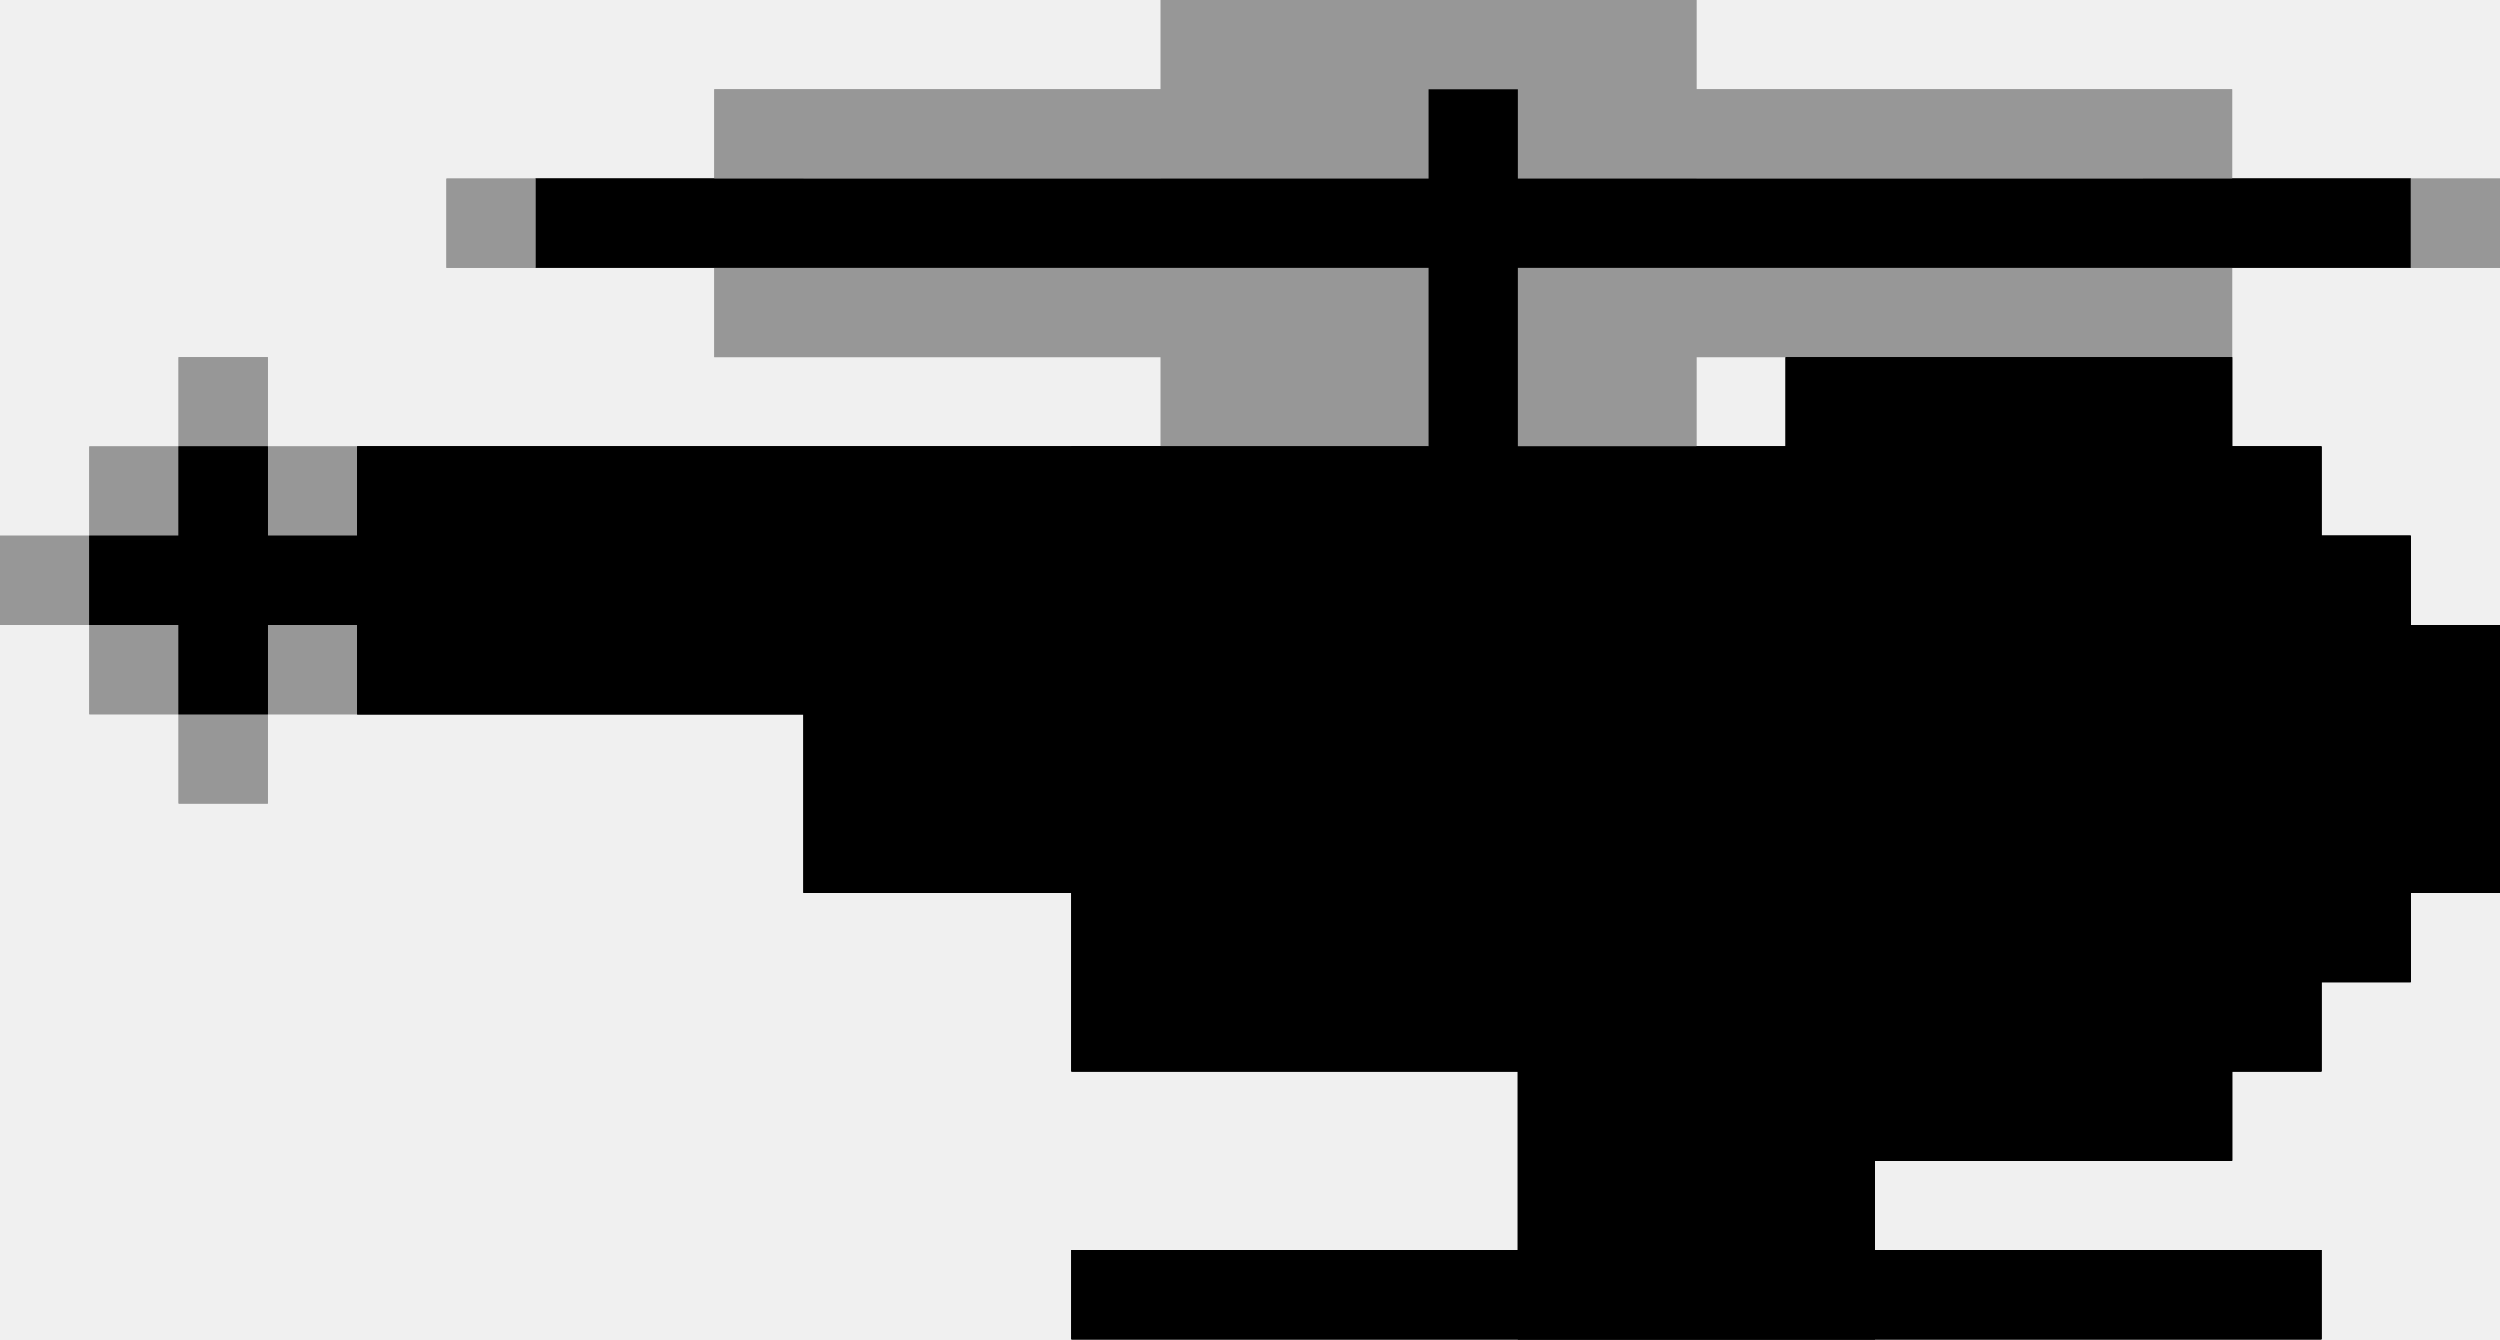
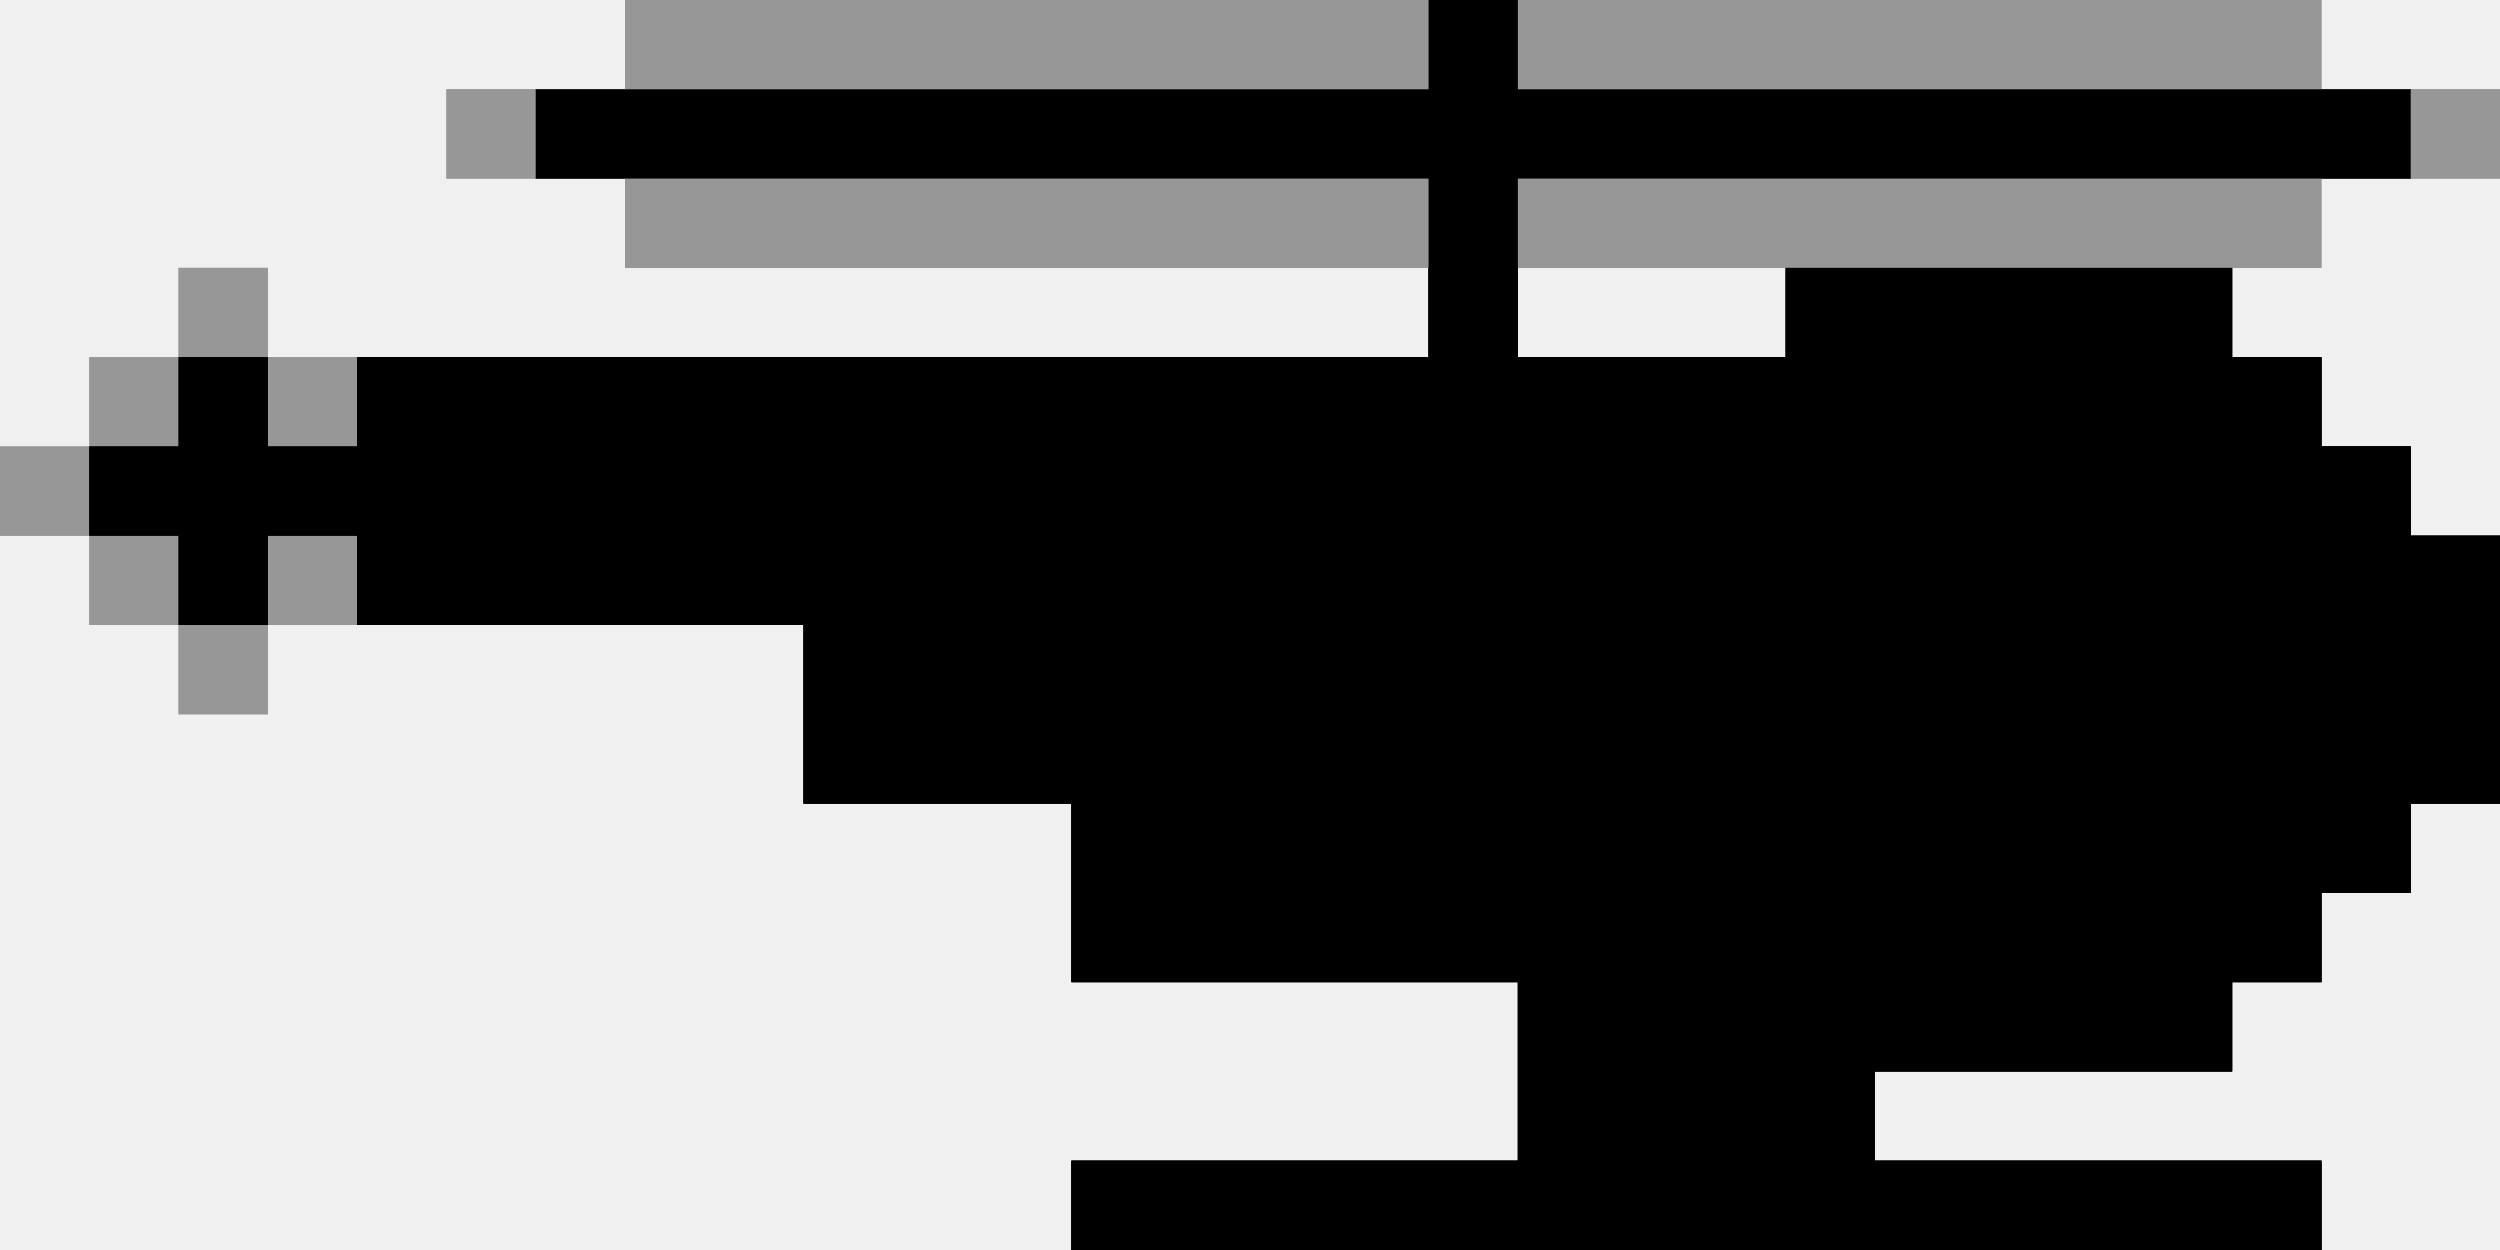
- <svg xmlns="http://www.w3.org/2000/svg" xmlns:xlink="http://www.w3.org/1999/xlink" width="28px" height="15px" viewBox="0 0 28 15" version="1.1">
-   <defs>
-     <rect id="path-1" x="3" y="1" width="17" height="3" />
-     <mask id="mask-2" maskContentUnits="userSpaceOnUse" maskUnits="objectBoundingBox" x="0" y="0" width="17" height="3" fill="white">
-       <use xlink:href="#path-1" />
-     </mask>
-     <rect id="path-3" x="3" y="1" width="17" height="3" />
-     <mask id="mask-4" maskContentUnits="userSpaceOnUse" maskUnits="objectBoundingBox" x="0" y="0" width="17" height="3" fill="white">
-       <use xlink:href="#path-3" />
-     </mask>
-   </defs>
+ <svg xmlns="http://www.w3.org/2000/svg" width="28px" height="14px" viewBox="0 0 28 14" version="1.1">
+   <defs />
  <g id="Main" stroke="none" stroke-width="1" fill="none" fill-rule="evenodd">
-     <g id="helicopter">
+     <g id="helicopter" transform="translate(0, -1)">
      <g id="none" fill="#000000">
        <g id="helicopter" transform="translate(1, 1)">
          <rect id="Rectangle" x="11" y="4" width="14" height="7" />
          <rect id="Rectangle" x="19" y="3" width="5" height="9" />
          <rect id="Rectangle" x="23" y="5" width="3" height="5" />
          <rect id="Rectangle" x="24" y="6" width="3" height="3" />
          <rect id="Rectangle" x="8" y="6" width="4" height="3" />
          <rect id="Rectangle" x="16" y="10" width="4" height="4" />
          <rect id="Rectangle" x="3" y="4" width="12" height="3" />
          <rect id="Rectangle" x="0" y="5" width="12" height="1" />
          <rect id="Rectangle" x="11" y="13" width="14" height="1" />
          <rect id="Rectangle" x="15" y="0" width="1" height="5" />
          <rect id="Rectangle" x="1" y="4" width="1" height="3" />
          <rect id="Rectangle" x="5" y="1" width="21" height="1" />
        </g>
      </g>
      <g id="all">
        <g id="Tail-Roter-On" transform="translate(0, 4)" fill="#979797">
          <rect id="Rectangle" x="1" y="1" width="3" height="3" />
          <rect id="Rectangle" transform="translate(2.5, 2.5) rotate(-90) translate(-2.5, -2.5) " x="2" y="0" width="1" height="5" />
          <rect id="Rectangle" x="2" y="0" width="1" height="5" />
        </g>
-         <g id="Main-Rotor-On" transform="translate(5, 0)">
-           <g id="Group">
-             <use id="Rectangle" stroke="#979797" mask="url(#mask-2)" stroke-width="2" fill="#D8D8D8" xlink:href="#path-1" />
-             <rect id="Rectangle" fill="#979797" x="8" y="0" width="6" height="5" />
-             <rect id="Rectangle" fill="#979797" x="0" y="2" width="23" height="1" />
+         <g id="Main-Rotor-On" transform="translate(5, 0)" fill="#979797">
+           <g id="Group" transform="translate(0, 1)">
+             <rect id="Rectangle" x="0" y="1" width="23" height="1" />
+             <rect id="Rectangle" x="2" y="0" width="19" height="3" />
          </g>
        </g>
        <g id="helicopter" transform="translate(1, 1)" fill="#000000">
          <rect id="Rectangle" x="11" y="4" width="14" height="7" />
          <rect id="Rectangle" x="19" y="3" width="5" height="9" />
          <rect id="Rectangle" x="23" y="5" width="3" height="5" />
          <rect id="Rectangle" x="24" y="6" width="3" height="3" />
          <rect id="Rectangle" x="8" y="6" width="4" height="3" />
          <rect id="Rectangle" x="16" y="10" width="4" height="4" />
          <rect id="Rectangle" x="3" y="4" width="12" height="3" />
          <rect id="Rectangle" x="0" y="5" width="12" height="1" />
          <rect id="Rectangle" x="11" y="13" width="14" height="1" />
          <rect id="Rectangle" x="15" y="0" width="1" height="5" />
          <rect id="Rectangle" x="1" y="4" width="1" height="3" />
          <rect id="Rectangle" x="5" y="1" width="21" height="1" />
        </g>
      </g>
      <g id="turn">
        <g id="Tail-Roter-On" transform="translate(0, 4)" fill="#979797">
          <rect id="Rectangle" x="1" y="1" width="3" height="3" />
          <rect id="Rectangle" transform="translate(2.5, 2.5) rotate(-90) translate(-2.5, -2.5) " x="2" y="0" width="1" height="5" />
          <rect id="Rectangle" x="2" y="0" width="1" height="5" />
        </g>
        <g id="helicopter" transform="translate(1, 1)" fill="#000000">
          <rect id="Rectangle" x="11" y="4" width="14" height="7" />
          <rect id="Rectangle" x="19" y="3" width="5" height="9" />
          <rect id="Rectangle" x="23" y="5" width="3" height="5" />
          <rect id="Rectangle" x="24" y="6" width="3" height="3" />
          <rect id="Rectangle" x="8" y="6" width="4" height="3" />
          <rect id="Rectangle" x="16" y="10" width="4" height="4" />
          <rect id="Rectangle" x="3" y="4" width="12" height="3" />
          <rect id="Rectangle" x="0" y="5" width="12" height="1" />
          <rect id="Rectangle" x="11" y="13" width="14" height="1" />
          <rect id="Rectangle" x="15" y="0" width="1" height="5" />
          <rect id="Rectangle" x="1" y="4" width="1" height="3" />
          <rect id="Rectangle" x="5" y="1" width="21" height="1" />
        </g>
      </g>
      <g id="main">
-         <g id="Main-Rotor-On" transform="translate(5, 0)">
-           <g id="Group">
-             <use id="Rectangle" stroke="#979797" mask="url(#mask-4)" stroke-width="2" fill="#D8D8D8" xlink:href="#path-3" />
-             <rect id="Rectangle" fill="#979797" x="8" y="0" width="6" height="5" />
-             <rect id="Rectangle" fill="#979797" x="0" y="2" width="23" height="1" />
+         <g id="Main-Rotor-On" transform="translate(5, 0)" fill="#979797">
+           <g id="Group" transform="translate(0, 1)">
+             <rect id="Rectangle" x="0" y="1" width="23" height="1" />
+             <rect id="Rectangle" x="2" y="0" width="19" height="3" />
          </g>
        </g>
        <g id="helicopter" transform="translate(1, 1)" fill="#000000">
          <rect id="Rectangle" x="11" y="4" width="14" height="7" />
          <rect id="Rectangle" x="19" y="3" width="5" height="9" />
          <rect id="Rectangle" x="23" y="5" width="3" height="5" />
          <rect id="Rectangle" x="24" y="6" width="3" height="3" />
          <rect id="Rectangle" x="8" y="6" width="4" height="3" />
          <rect id="Rectangle" x="16" y="10" width="4" height="4" />
          <rect id="Rectangle" x="3" y="4" width="12" height="3" />
          <rect id="Rectangle" x="0" y="5" width="12" height="1" />
          <rect id="Rectangle" x="11" y="13" width="14" height="1" />
          <rect id="Rectangle" x="15" y="0" width="1" height="5" />
          <rect id="Rectangle" x="1" y="4" width="1" height="3" />
          <rect id="Rectangle" x="5" y="1" width="21" height="1" />
        </g>
      </g>
    </g>
  </g>
</svg>
